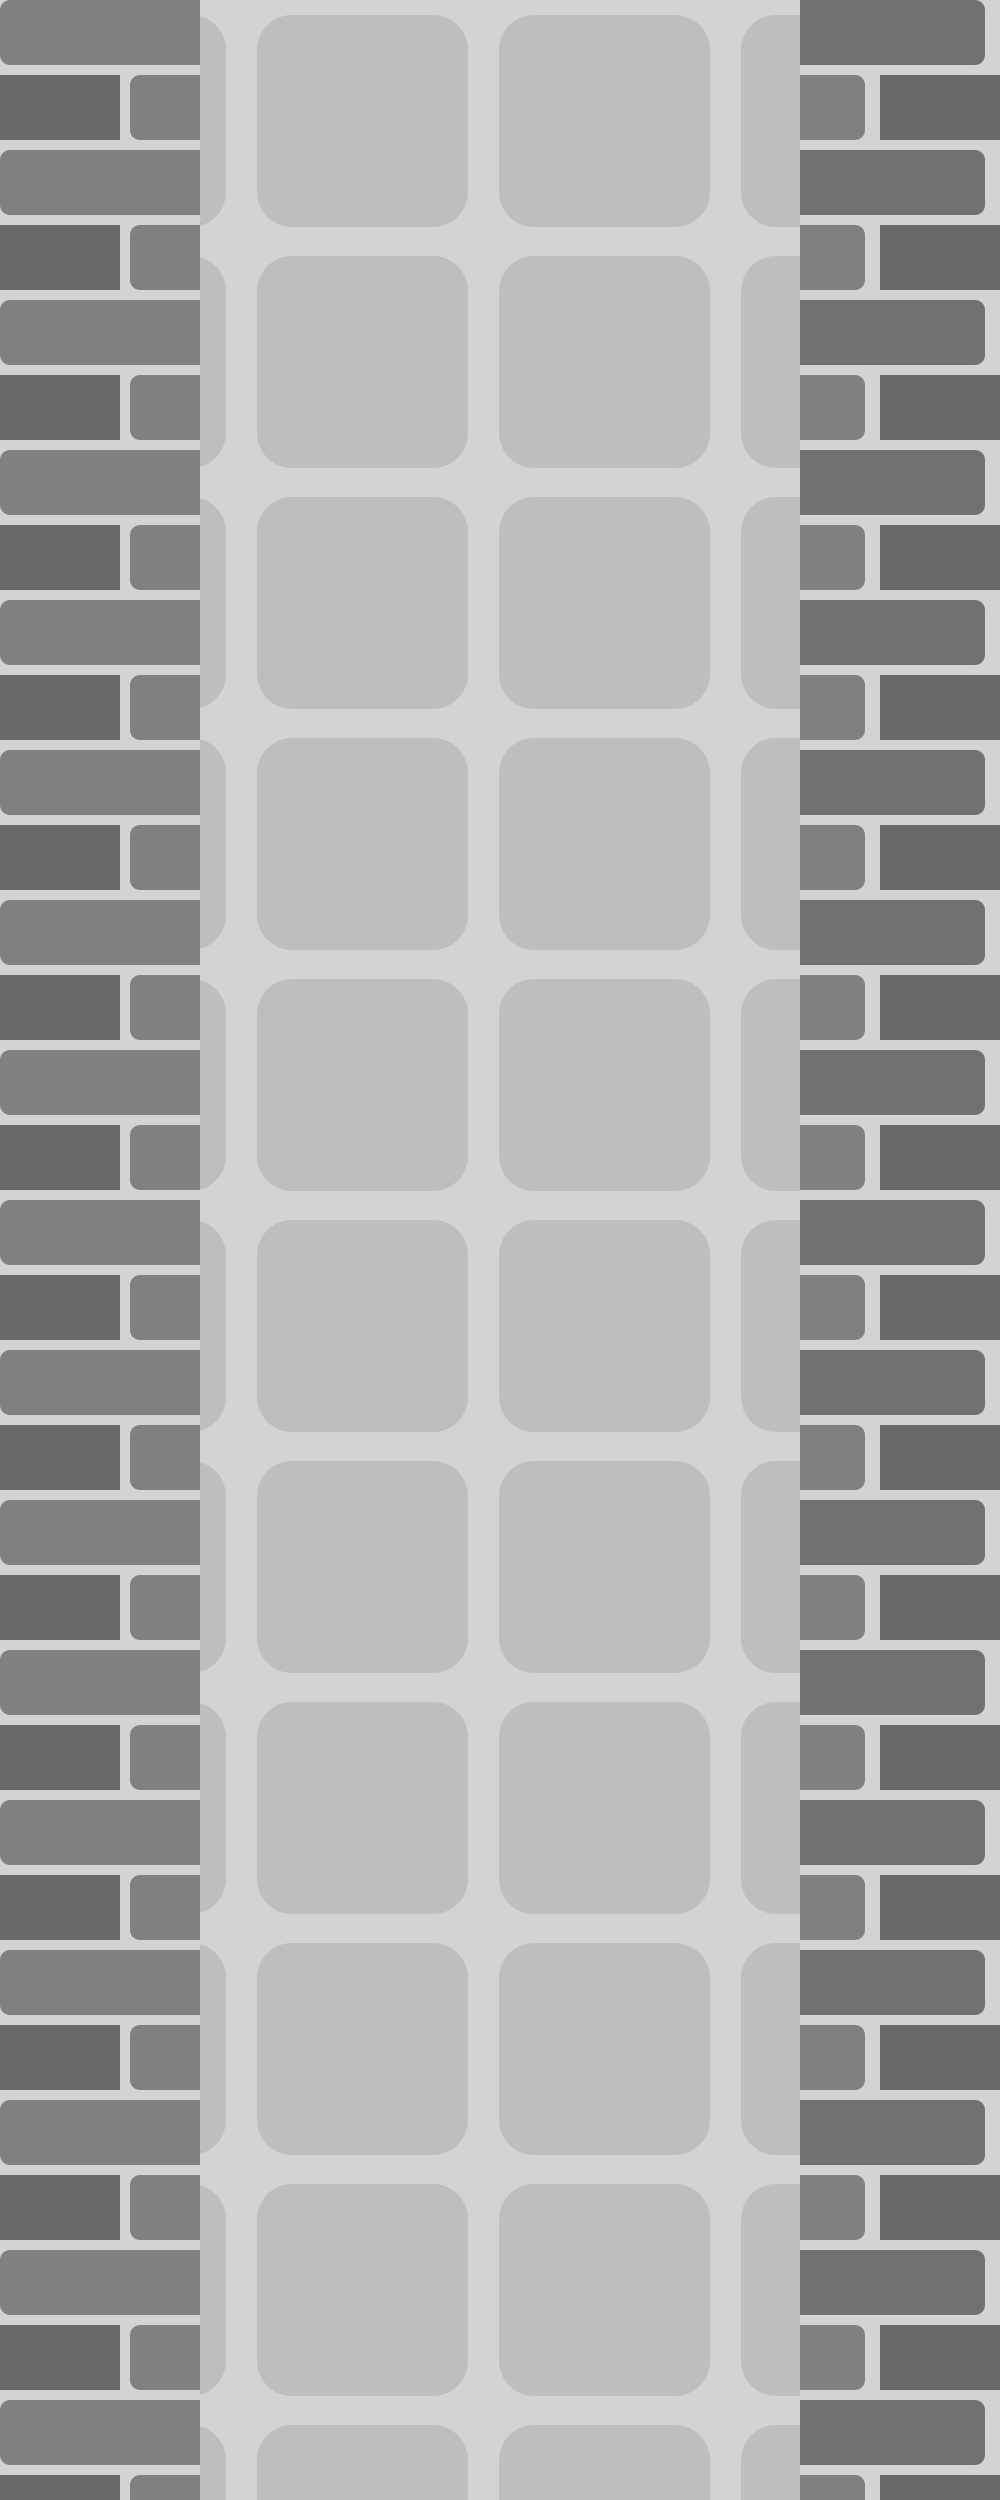
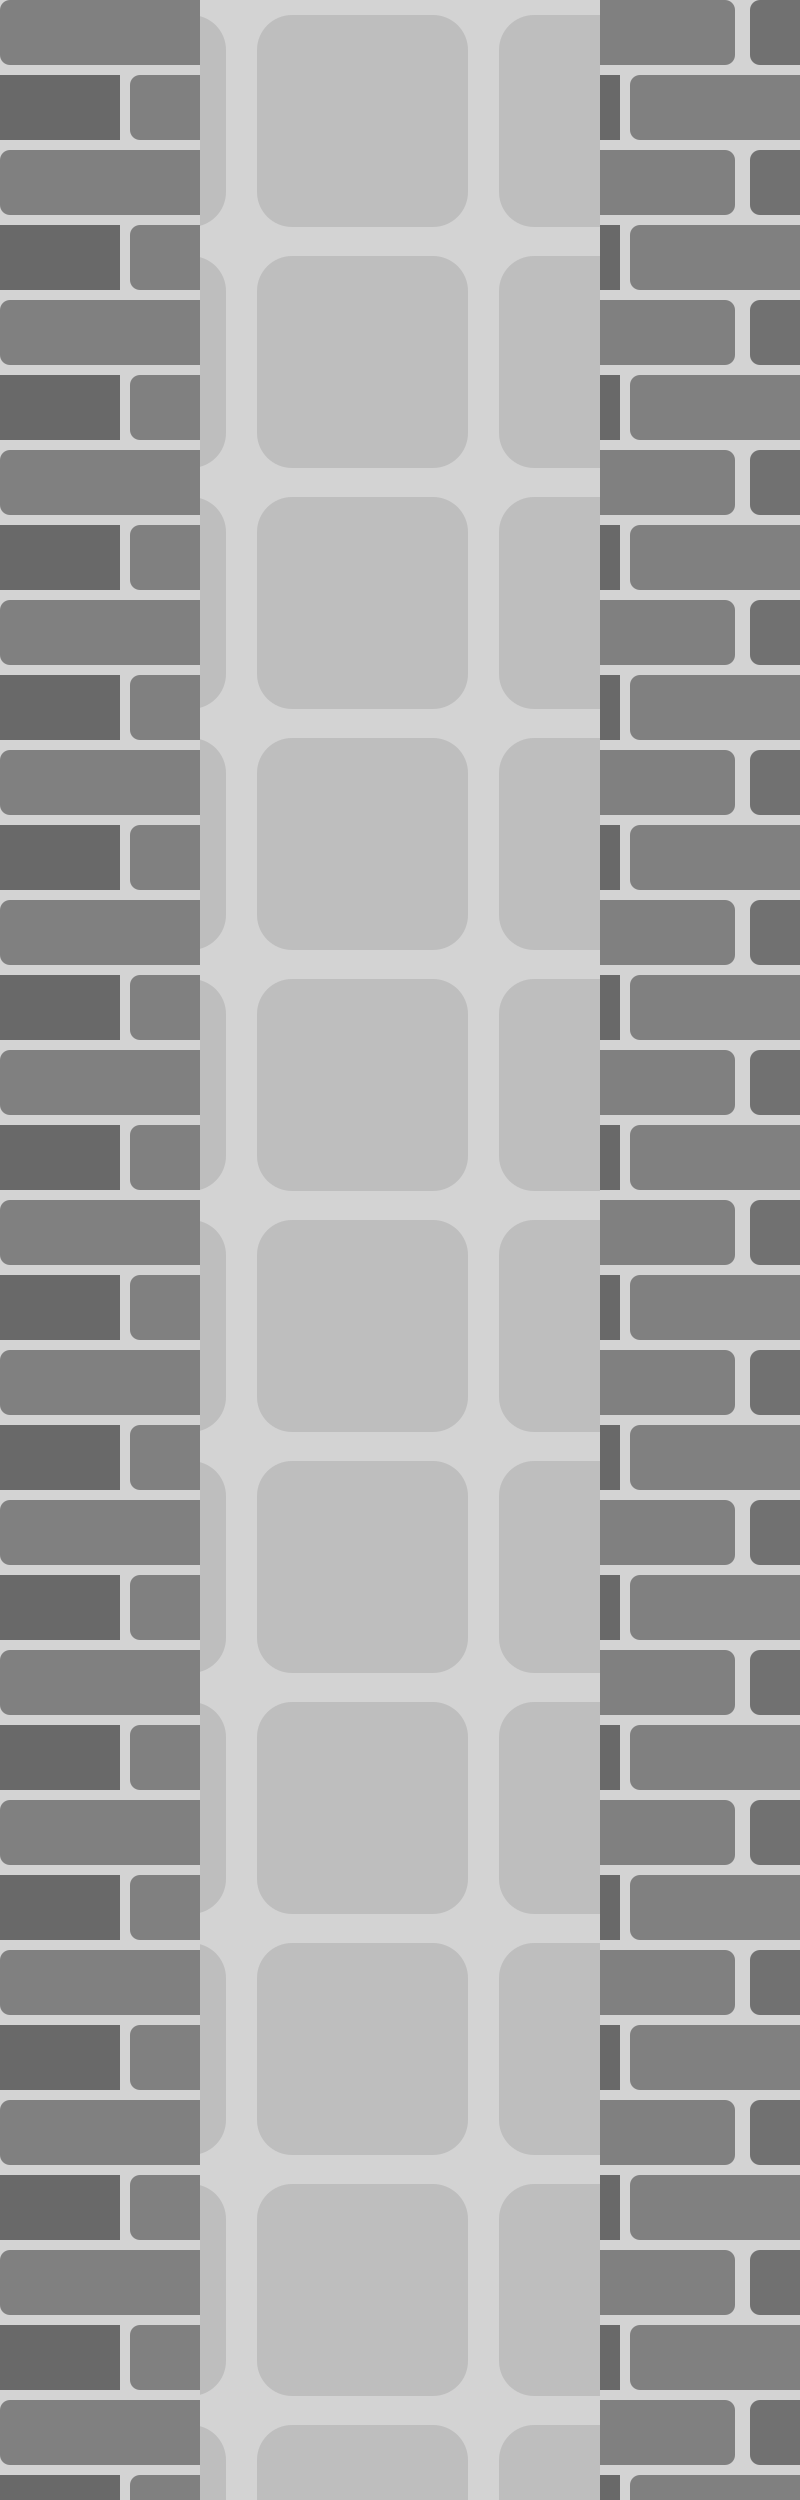
- <svg xmlns="http://www.w3.org/2000/svg" width="100" height="250" class="bridge">
+ <svg xmlns="http://www.w3.org/2000/svg" width="80" height="250" class="bridge">
  <defs>
    <pattern id="floorPattern" patternUnits="userSpaceOnUse" x="0" y="0" height="24.1" width="24.2">
      <rect width="25" height="25" x="0" y="0" fill="lightgrey" />
      <rect width="24.1" height="24.2" x="0" y="0" rx="5" fill="rgb(190, 190, 190)" stroke="lightgrey" stroke-width="3" />
    </pattern>
    <pattern id="treePattern" patternUnits="userSpaceOnUse" x="0" y="0" height="50" width="50">
      <rect width="10" height="10" x="20" y="40" fill="maroon" />
      <polygon points="25,0 40,15 30,15 45,25 35,25 50,40 0,40 15,25 5,25 20,15 10,15 " style="fill:darkgreen;" />
    </pattern>
    <pattern id="waterPattern" patternUnits="userSpaceOnUse" x="0" y="0" height="10" width="20">
      <circle cx="10" cy="-10" r="15" fill="transparent" stroke="aqua" stroke-width="1" />
    </pattern>
    <pattern id="my4pattern" patternUnits="userSpaceOnUse" x="0" y="0" width="50" height="15">
      <rect width="50" height="15" x="0" y="0" fill="#dcc0c7" />
      <rect width="23.5" height="6.5" x="0" y="0" rx="1" fill="#9d2c4e" />
      <rect width="23.5" height="6.5" x="25" y="0" rx="1" fill="#9c2343" />
      <rect width="12" height="6.5" x="0" y="7.5" fill="#a11d3e" />
      <rect width="23.5" height="6.5" x="13" y="7.5" rx="1" fill="#aa3553" />
      <rect width="12" height="6.5" x="38" y="7.5" fill="#a11d3e" />
    </pattern>
    <pattern id="greyBricks" patternUnits="userSpaceOnUse" x="0" y="0" width="50" height="15">
      <rect width="50" height="15" x="0" y="0" fill="lightgrey" />
      <rect width="23.5" height="6.5" x="0" y="0" rx="1" fill="grey" />
      <rect width="23.5" height="6.5" x="25" y="0" rx="1" fill="#717171" />
      <rect width="12" height="6.5" x="0" y="7.5" fill="dimgrey" />
      <rect width="23.5" height="6.5" x="13" y="7.5" rx="1" fill="#808080" />
      <rect width="12" height="6.5" x="38" y="7.5" fill="dimgrey" />
    </pattern>
    <pattern id="grassPattern" patternUnits="userSpaceOnUse" x="0" y="0" height="50" width="30">
      <line x1="0" y1="0" x2="15" y2="50" style="stroke:darkolivegreen;stroke-width:1" />
      <line x1="15" y1="10" x2="15" y2="50" style="stroke:darkolivegreen;stroke-width:1" />
      <line x1="30" y1="5" x2="15" y2="50" style="stroke:darkslategray;stroke-width:1" />
      <line x1="20" y1="0" x2="31" y2="37" style="stroke:green;stroke-width:1" />
      <line x1="15" y1="0" x2="27.5" y2="45" style="stroke:darkolivegreen;stroke-width:1" />
      <line x1="25" y1="0" x2="35" y2="30" style="stroke:darkslategrey;stroke-width:1" />
    </pattern>
    <pattern id="pinkBricks" patternUnits="userSpaceOnUse" x="0" y="0" width="50" height="15">
      <rect width="323" height="580" x="0" y="0" fill="#f9e9f9" />
      <rect width="23.5" height="6.5" x="0" y="0" rx="1" fill="#ce88c6" />
      <rect width="23.5" height="6.5" x="25" y="0" rx="1" fill="#cc8fc3" />
      <rect width="12" height="6.5" x="0" y="7.5" fill="#cb96c1" />
      <rect width="23.5" height="6.5" x="13" y="7.5" rx="1" fill="#cf8ac6" />
      <rect width="12" height="6.5" x="38" y="7.5" fill="#cb96c1" />
    </pattern>
  </defs>
-   <rect width="100" height="250" x="0" y="0" fill="url(#greyBricks)" />
-   <rect width="60" height="250" x="20" fill="url(#floorPattern)" />
+   <rect width="80" height="250" x="0" y="0" fill="url(#greyBricks)" />
+   <rect width="40" height="250" x="20" fill="url(#floorPattern)" />
</svg>
